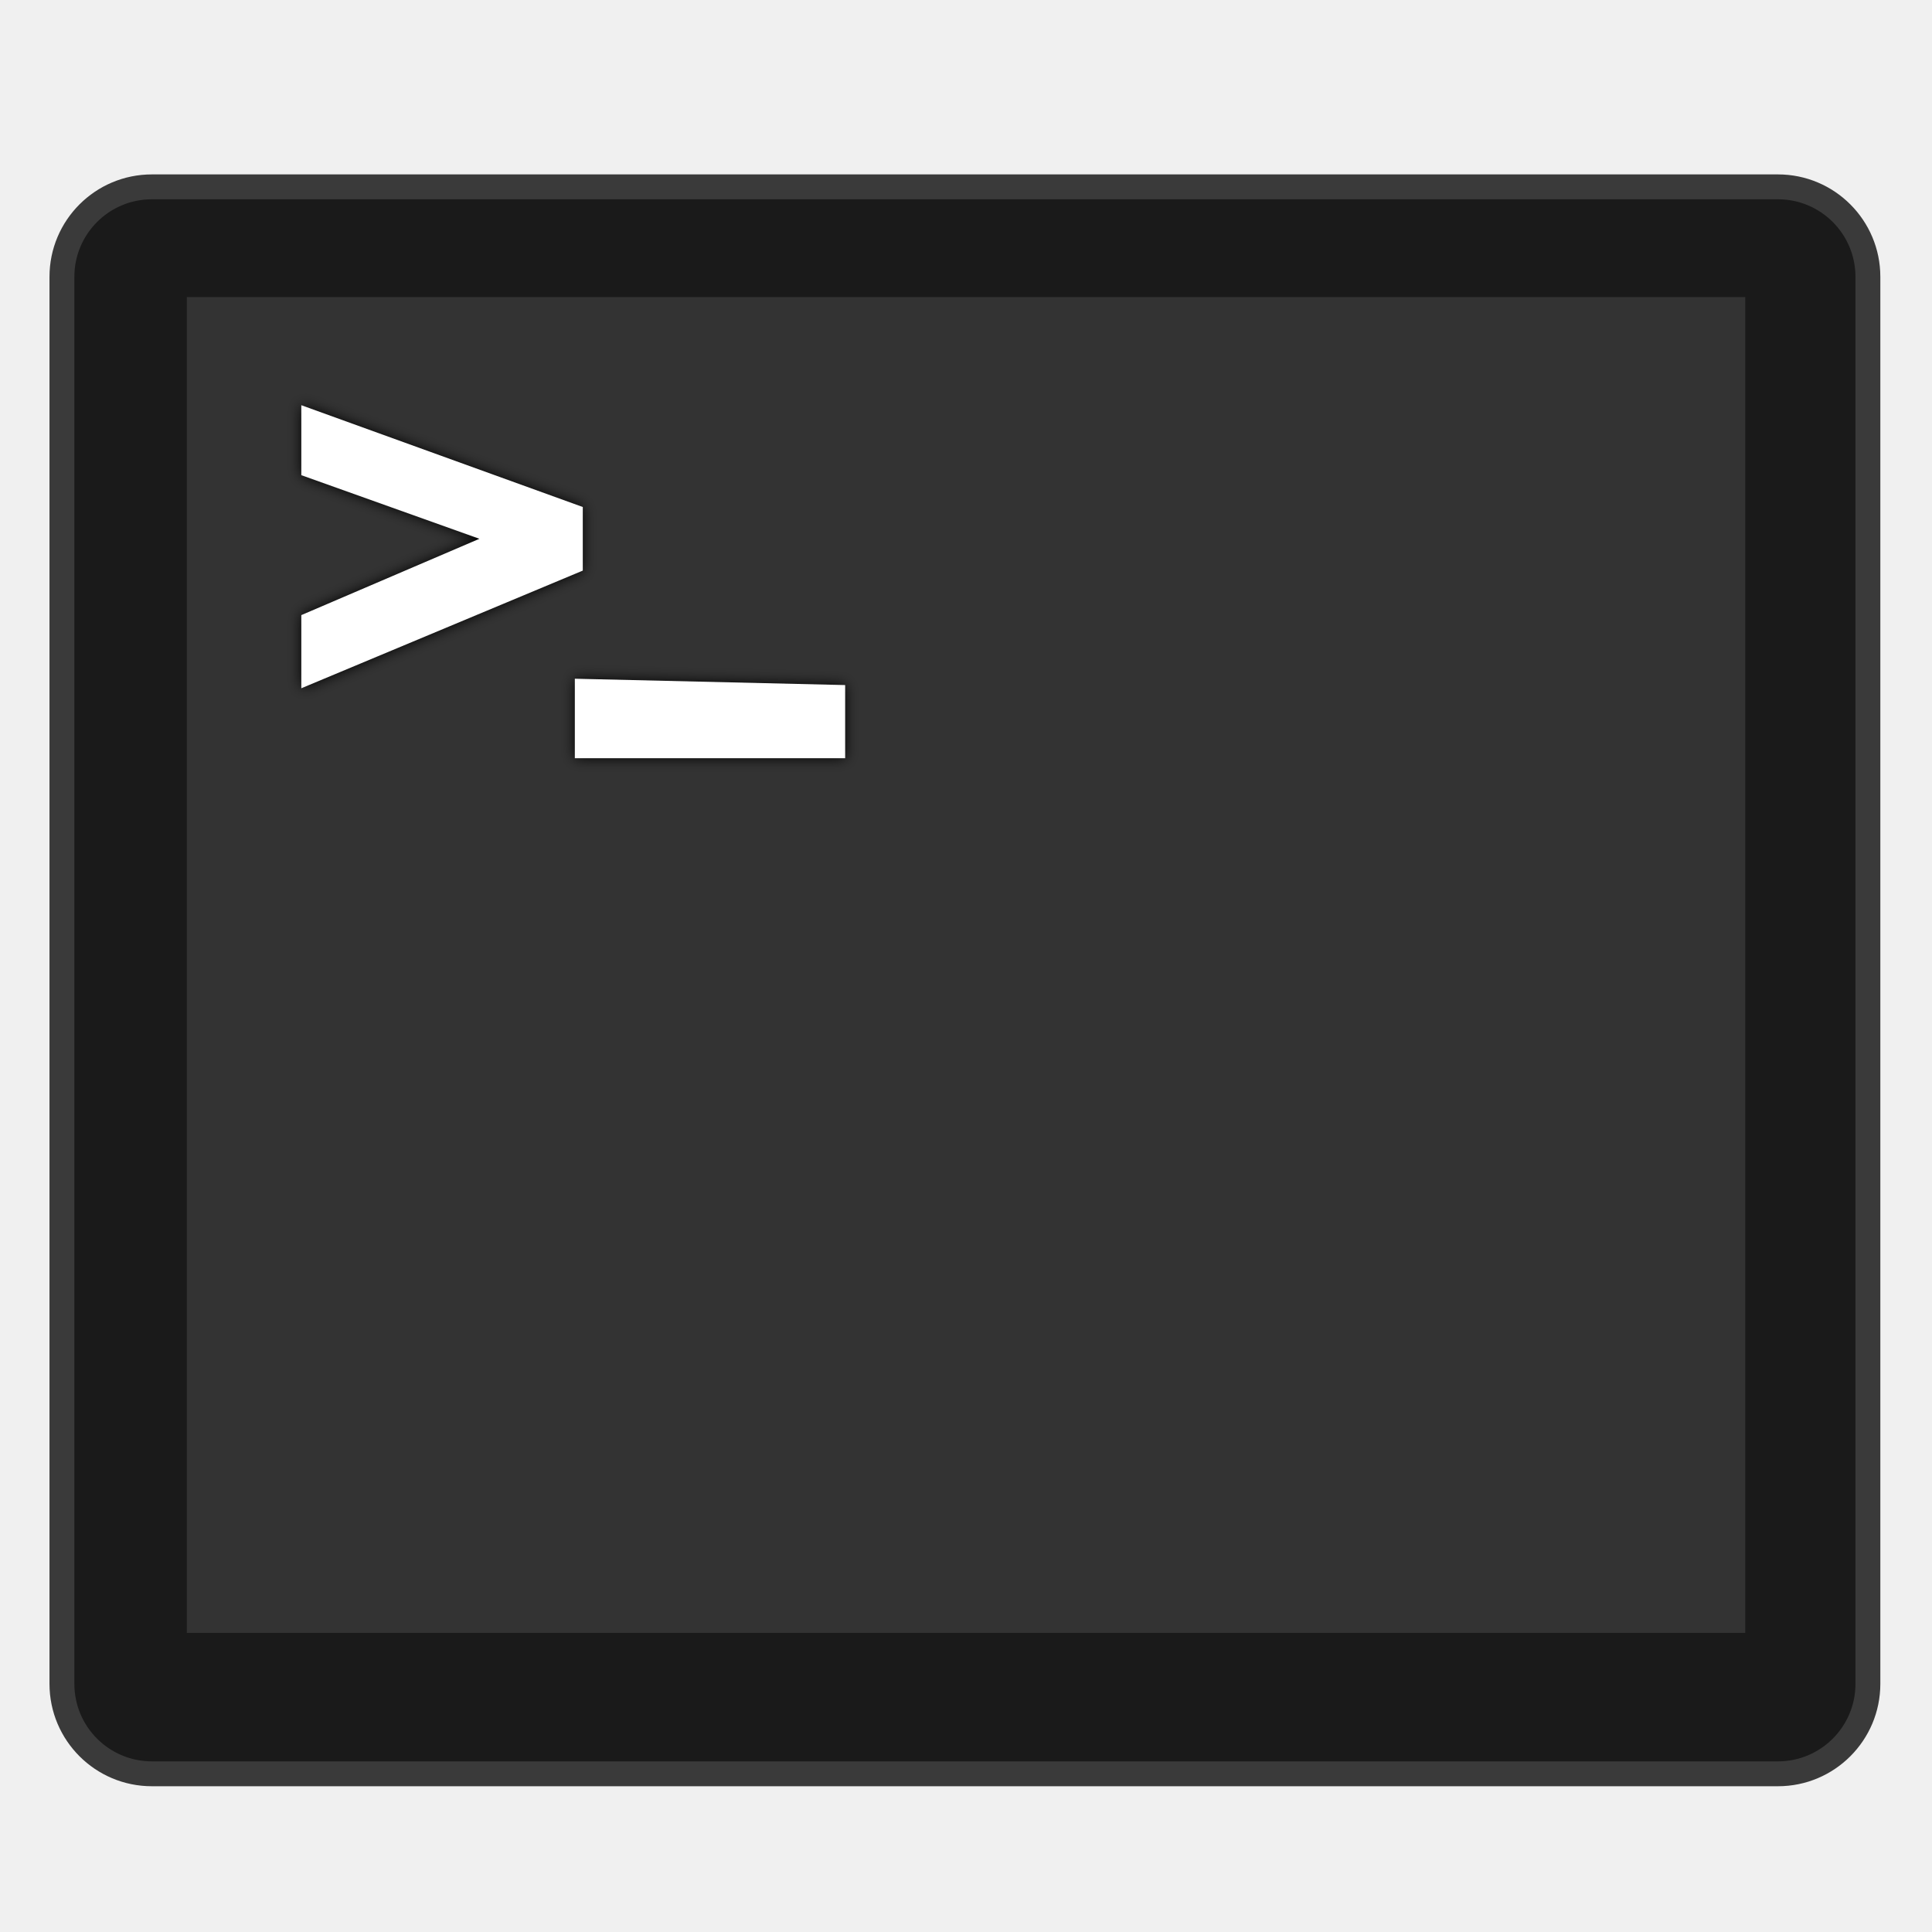
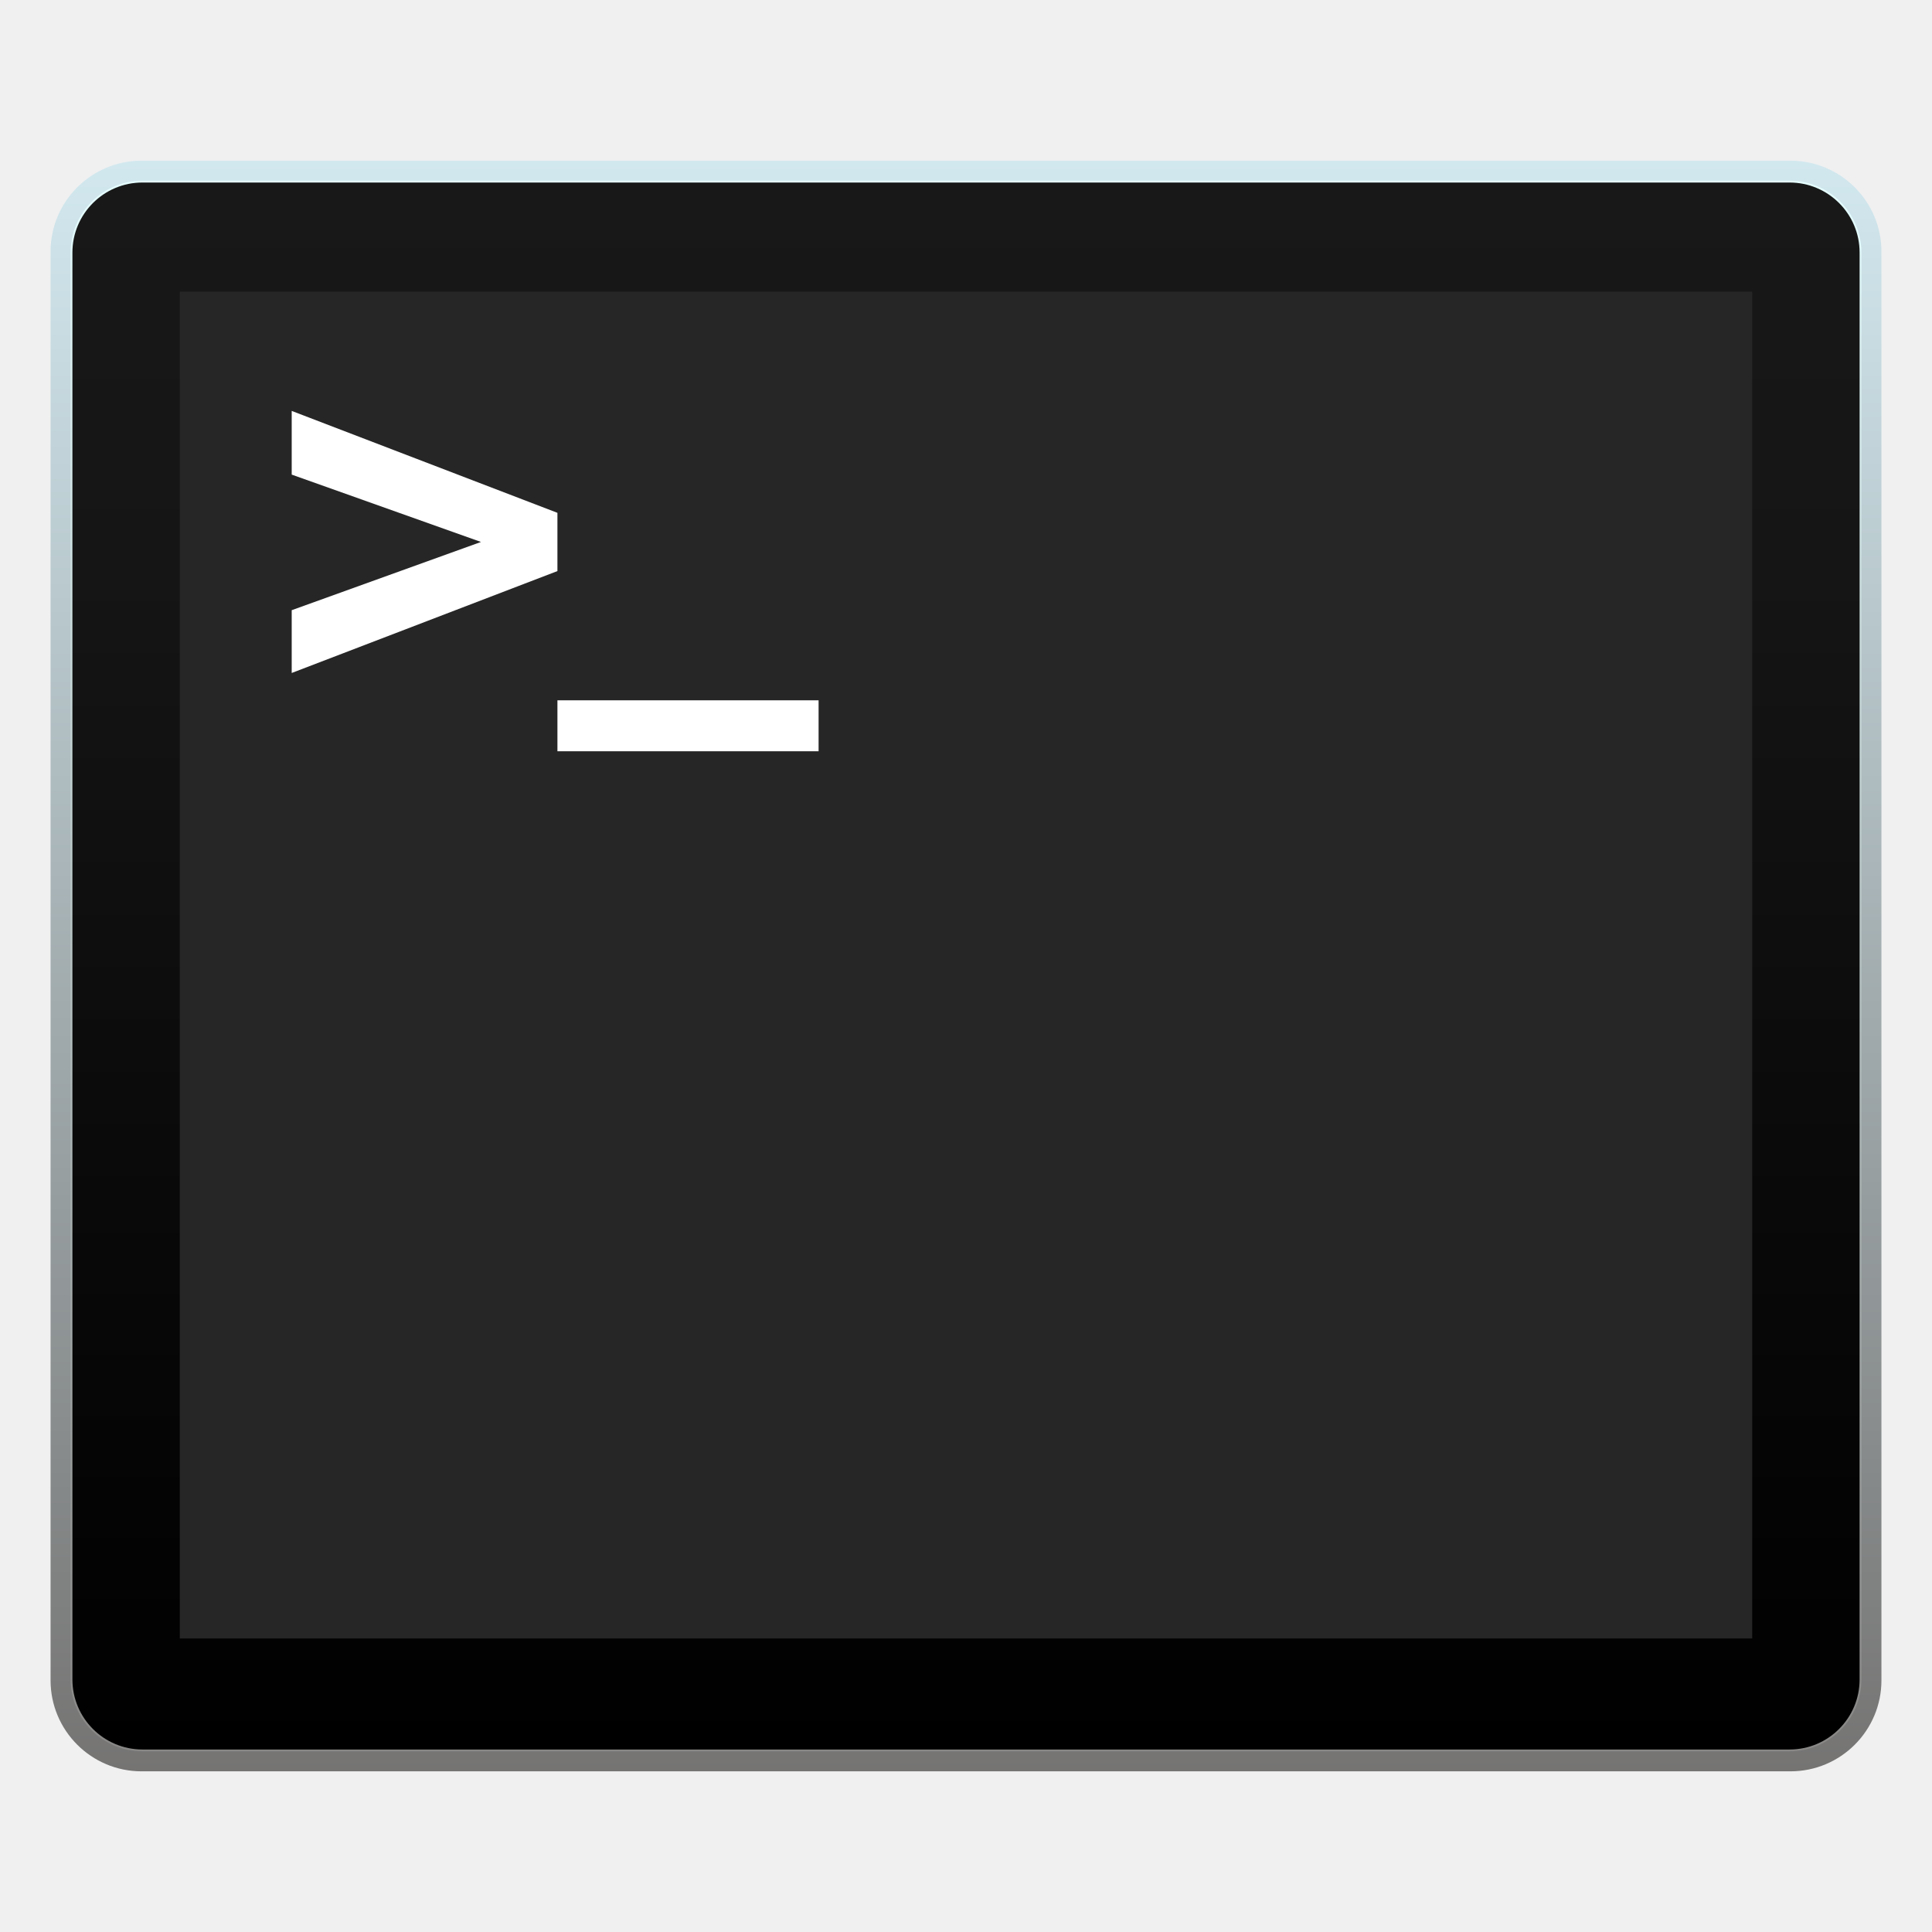
- <svg xmlns="http://www.w3.org/2000/svg" width="128" height="128" viewBox="0 0 128 128">
-   <filter id="a" x="-.03" y="-.046" width="1.059" height="1.091" color-interpolation-filters="sRGB">
-     <feGaussianBlur stdDeviation=".446" />
-   </filter>
-   <rect x="4.103" y="12.379" width="119.65" height="105.14" ry="5.96" fill="#1a1a1a" stroke="#3a3a3a" stroke-width="1.648" />
-   <path d="m12.377 19.682v88.5h103.25v-88.5h-53.686z" fill="#333" />
-   <path d="m19.963 26.846v4.636l11.799 4.214-11.799 5.056v4.847l18.648-7.795v-4.214zm18.121 18.121v5.267h17.91v-4.847z" filter="url(#a)" />
-   <path d="m19.963 26.846v4.636l11.799 4.214-11.799 5.056v4.847l18.648-7.795v-4.214zm18.121 18.121v5.267h17.91v-4.847z" fill="#fff" />
+ <svg xmlns="http://www.w3.org/2000/svg" width="128" height="128">
+   <defs>
+     <linearGradient id="prefix__a" x1="0" y1="59" x2="0" y2="944" gradientUnits="userSpaceOnUse" gradientTransform="matrix(.12058 0 0 .12058 2.265 3.53)">
+       <stop stop-color="#d2e8ef" />
+       <stop offset="1" stop-color="#757473" />
+     </linearGradient>
+     <linearGradient id="prefix__c" x1="0" y1="71" x2="0" y2="933" gradientUnits="userSpaceOnUse" gradientTransform="matrix(.12058 0 0 .12058 2.265 3.53)">
+       <stop stop-color="#e5feff" />
+       <stop offset="1" stop-color="#888786" />
+     </linearGradient>
+     <linearGradient id="prefix__b" x1="0" y1="71" x2="0" y2="933" gradientUnits="userSpaceOnUse" gradientTransform="matrix(.12058 0 0 .12058 2.265 3.53)">
+       <stop stop-color="#181818" />
+       <stop offset=".25" stop-color="#151515" />
+       <stop offset=".65" stop-color="#090909" />
+       <stop offset="1" />
+     </linearGradient>
+   </defs>
+   <rect x="3.35" y="10.645" width="121.3" height="106.71" rx="6.029" fill="url(#prefix__a)" />
+   <rect x="4.737" y="12.032" width="118.527" height="103.937" rx="4.702" fill="url(#prefix__b)" stroke="url(#prefix__c)" stroke-width=".121" />
+   <path fill="#262626" d="M11.911 19.326h104.178v89.227H11.911z" />
+   <path d="M19.326 27.224l17.605 6.752v3.859l-17.605 6.752v-4.16l12.54-4.521-12.54-4.462zM36.931 46.396h17.303v3.376H36.931z" fill="#fff" />
</svg>
